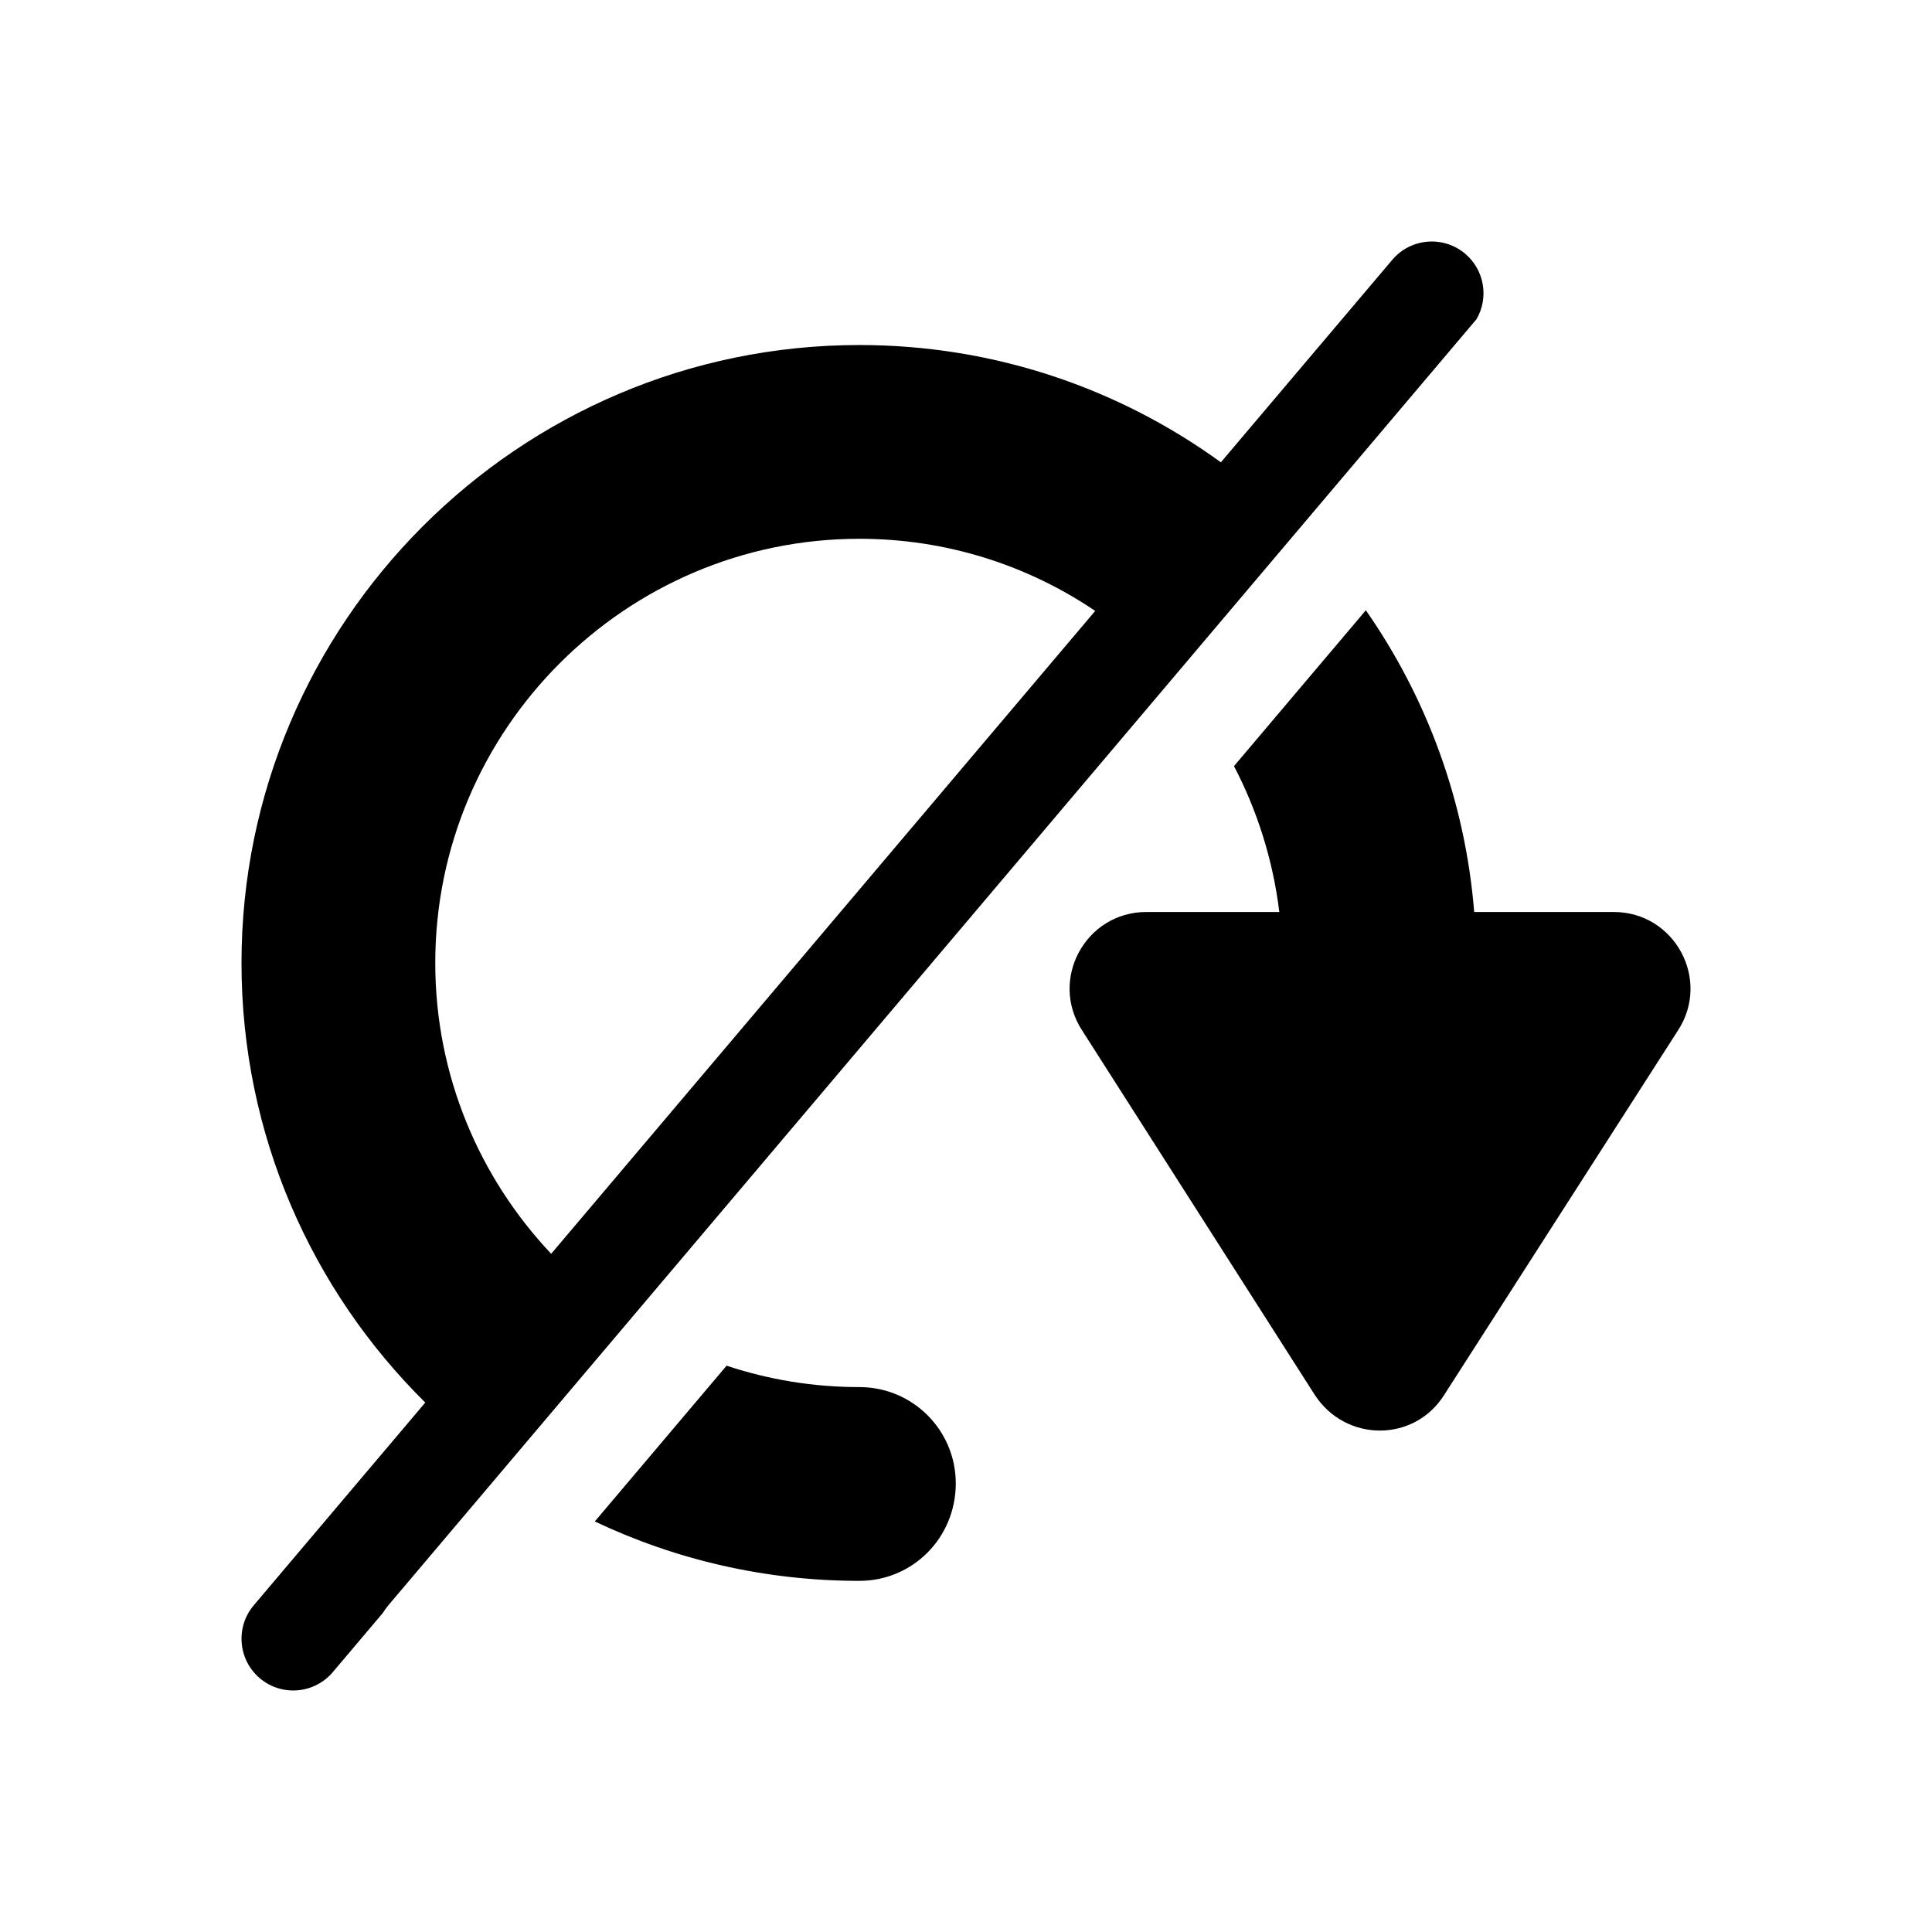
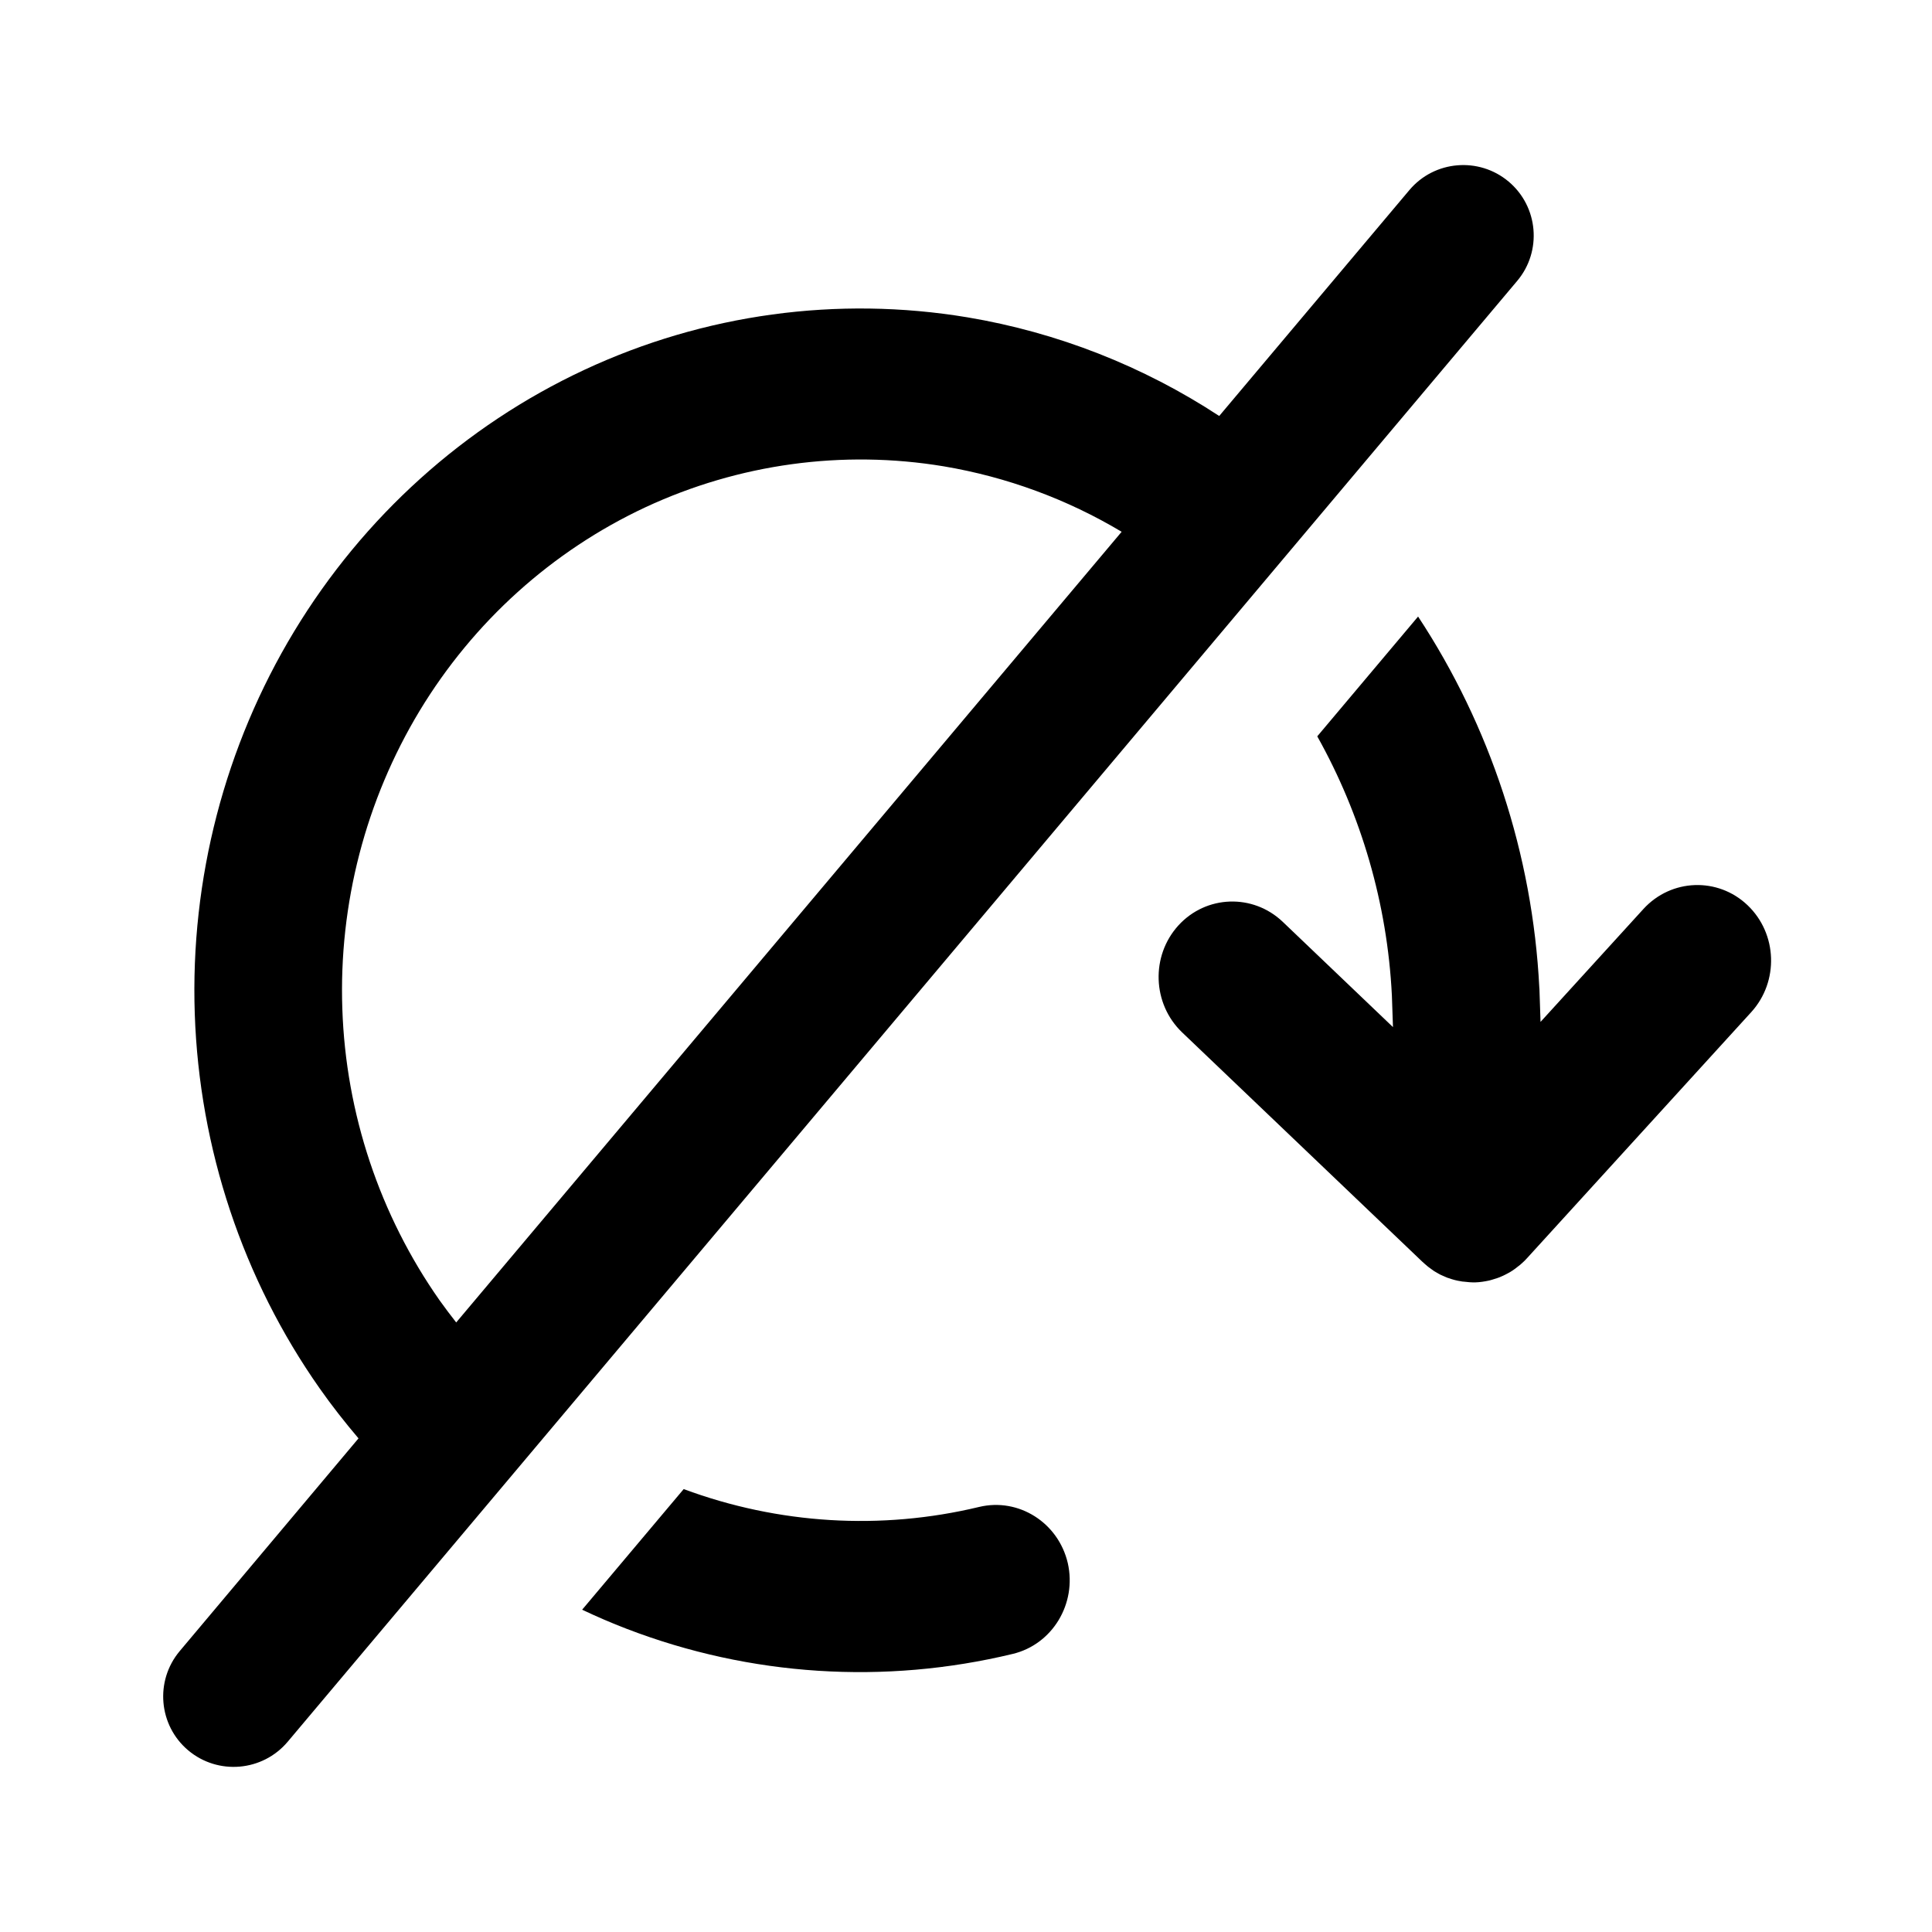
- <svg xmlns="http://www.w3.org/2000/svg" width="24" height="24" viewBox="0 0 24 24" fill="none">
-   <path fill-rule="evenodd" clip-rule="evenodd" d="M15.329 9.517L16.967 7.581C17.72 8.661 18.201 9.944 18.313 11.329H20.046C20.803 11.329 21.257 12.168 20.844 12.801L17.941 17.327C17.57 17.919 16.717 17.919 16.332 17.327L13.443 12.801C13.03 12.168 13.484 11.329 14.241 11.329H15.892C15.813 10.682 15.618 10.07 15.329 9.517ZM18.341 3.966L4.824 19.942C4.799 19.971 4.777 20.002 4.758 20.034L4.134 20.772C3.904 21.043 3.499 21.077 3.228 20.848C2.957 20.619 2.923 20.213 3.152 19.942L5.283 17.423C3.874 16.031 3 14.098 3 11.962C3 7.739 6.439 4.286 10.676 4.286C12.352 4.286 13.904 4.827 15.166 5.743L17.295 3.228C17.524 2.957 17.93 2.923 18.201 3.152C18.443 3.357 18.496 3.702 18.341 3.966ZM7.389 18.9L9.026 16.965C9.546 17.138 10.101 17.231 10.676 17.231C11.338 17.231 11.873 17.766 11.873 18.428C11.873 19.102 11.338 19.638 10.676 19.638C9.5 19.638 8.386 19.373 7.389 18.9ZM13.605 7.589C12.768 7.023 11.76 6.693 10.676 6.693C7.775 6.693 5.407 9.059 5.407 11.962C5.407 13.358 5.955 14.631 6.847 15.575L13.605 7.589Z" fill="currentColor" />
+ <svg xmlns="http://www.w3.org/2000/svg" width="16" height="16" viewBox="0 0 16 16" fill="none">
+   <path fill-rule="evenodd" clip-rule="evenodd" d="M11.672 1.574C11.879 1.328 12.248 1.297 12.494 1.504C12.74 1.711 12.772 2.08 12.565 2.326L2.382 14.425C2.174 14.671 1.806 14.703 1.559 14.496C1.313 14.289 1.281 13.921 1.488 13.674L2.969 11.912C2.857 11.78 2.749 11.643 2.648 11.499C2.011 10.593 1.651 9.512 1.613 8.397C1.575 7.281 1.862 6.178 2.436 5.229C3.01 4.28 3.847 3.526 4.839 3.063C5.831 2.6 6.936 2.449 8.012 2.628C8.758 2.753 9.467 3.032 10.097 3.445L11.672 1.574ZM5.662 12.332C6.446 12.623 7.296 12.675 8.108 12.48C8.436 12.401 8.765 12.61 8.843 12.945C8.919 13.281 8.716 13.618 8.387 13.697C7.326 13.953 6.213 13.882 5.192 13.49C5.066 13.442 4.942 13.388 4.821 13.331L5.662 12.332ZM7.816 3.862C6.978 3.723 6.118 3.841 5.345 4.201C4.573 4.562 3.922 5.148 3.475 5.887C3.029 6.626 2.805 7.485 2.835 8.354C2.864 9.222 3.145 10.062 3.64 10.768C3.685 10.831 3.731 10.892 3.778 10.952L9.289 4.404C8.837 4.134 8.338 3.95 7.816 3.862ZM11.744 5.106C12.34 6.011 12.692 7.073 12.748 8.18L12.749 8.191L12.758 8.463L13.61 7.528C13.84 7.276 14.227 7.262 14.473 7.497C14.72 7.733 14.733 8.128 14.504 8.381L12.645 10.421C12.632 10.436 12.616 10.451 12.601 10.464C12.598 10.467 12.593 10.471 12.59 10.474C12.562 10.497 12.533 10.519 12.502 10.537C12.499 10.539 12.494 10.541 12.491 10.543C12.477 10.551 12.462 10.558 12.448 10.565C12.446 10.566 12.443 10.567 12.441 10.568C12.426 10.575 12.409 10.582 12.393 10.587C12.391 10.588 12.387 10.588 12.386 10.589C12.369 10.594 12.352 10.6 12.336 10.604C12.333 10.604 12.33 10.605 12.327 10.606C12.293 10.613 12.256 10.619 12.22 10.62C12.187 10.621 12.153 10.618 12.122 10.614C12.115 10.614 12.107 10.613 12.099 10.611C12.065 10.606 12.03 10.597 11.998 10.585C11.994 10.584 11.989 10.583 11.985 10.581C11.973 10.576 11.96 10.57 11.948 10.565C11.942 10.562 11.936 10.56 11.93 10.557C11.919 10.551 11.907 10.545 11.896 10.538C11.89 10.534 11.883 10.53 11.877 10.527C11.87 10.522 11.863 10.517 11.856 10.512C11.836 10.498 11.816 10.483 11.798 10.466C11.791 10.46 11.784 10.454 11.778 10.448L9.789 8.549C9.543 8.313 9.529 7.917 9.759 7.664C9.989 7.412 10.376 7.399 10.623 7.634L11.536 8.506L11.527 8.244C11.489 7.483 11.273 6.748 10.909 6.098L11.744 5.106Z" fill="currentColor" />
</svg>
